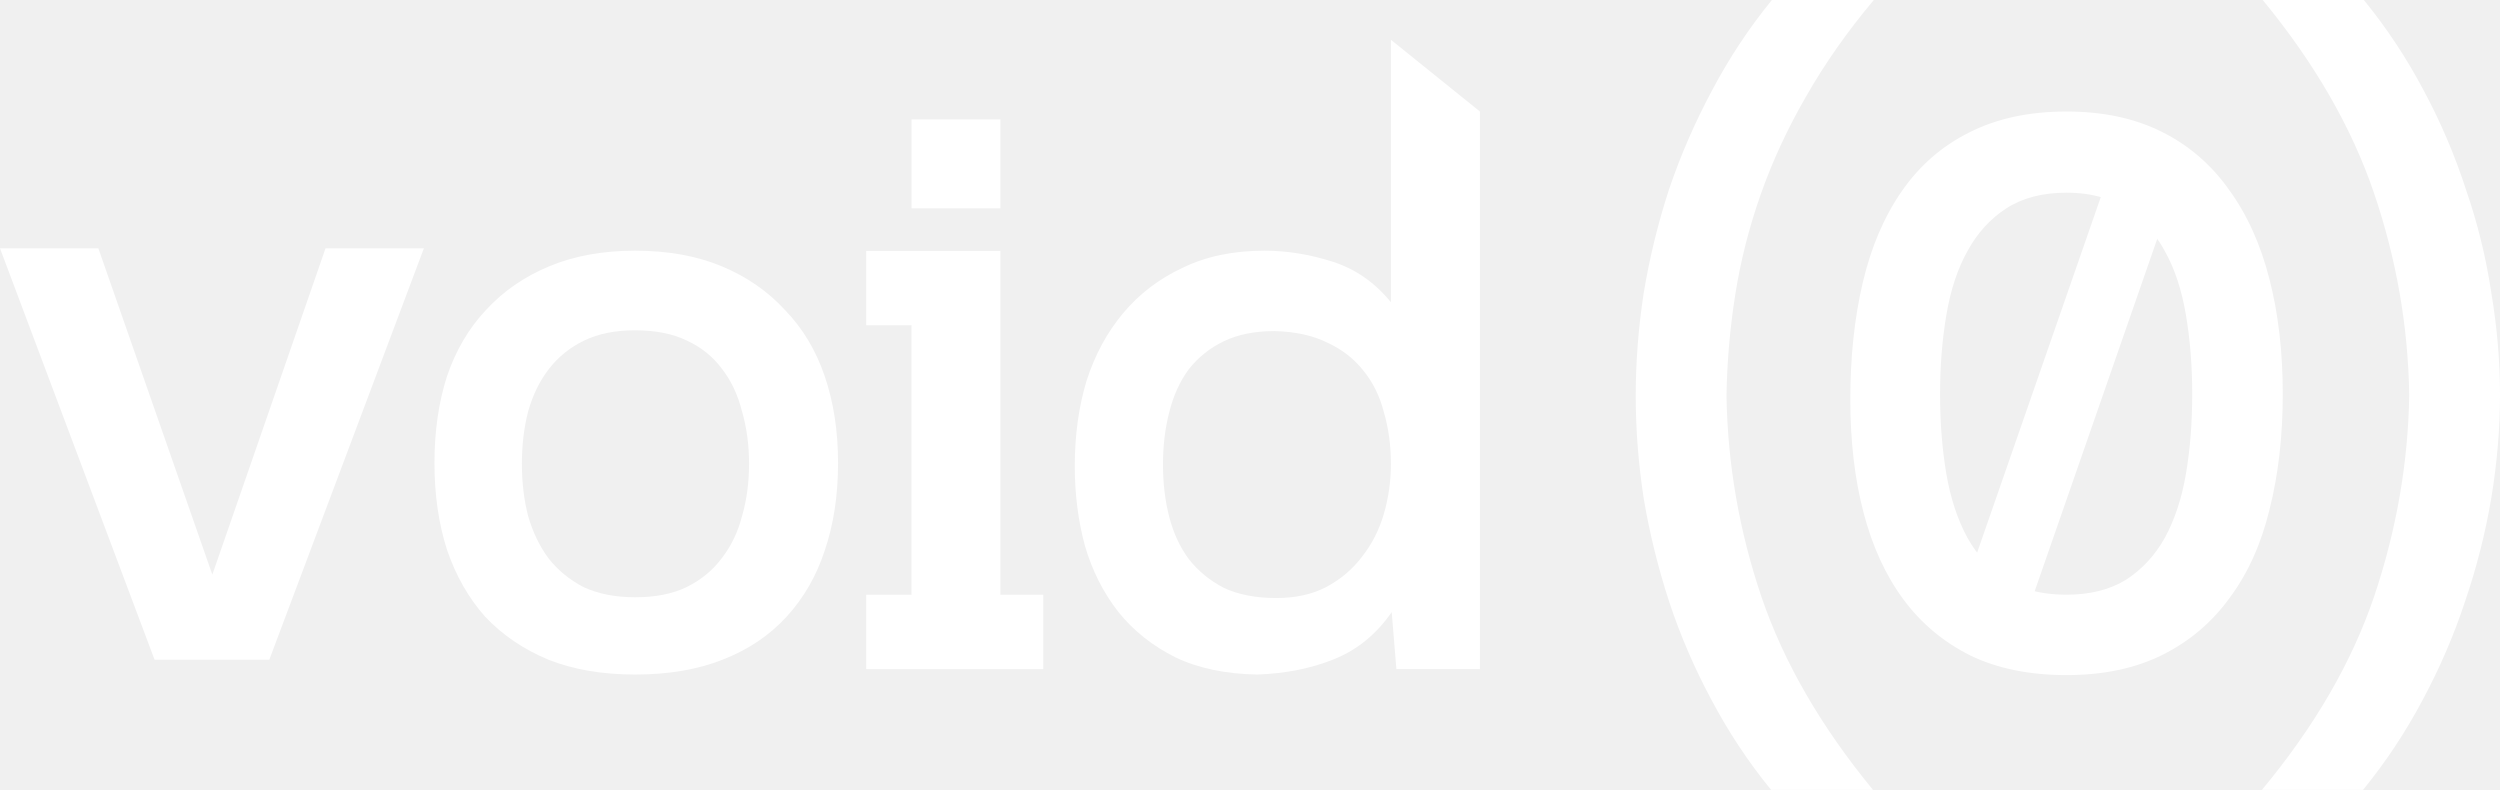
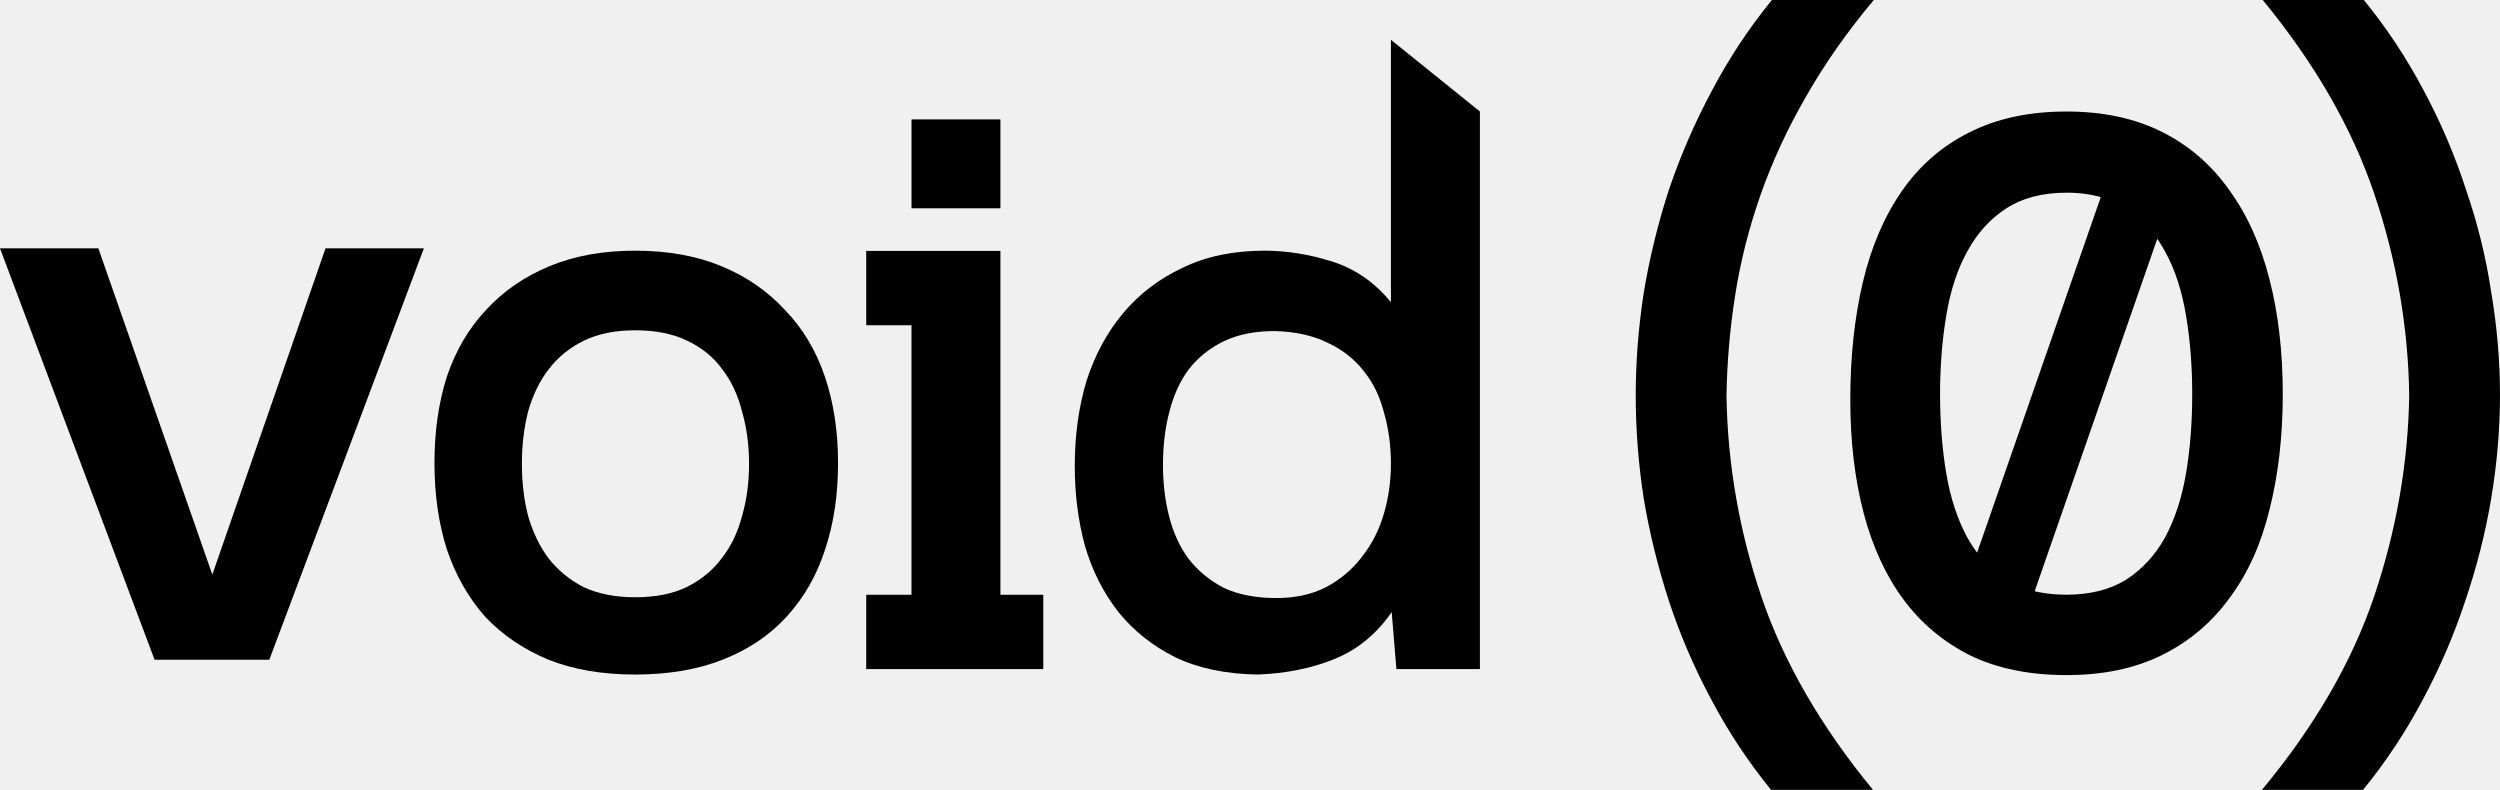
<svg xmlns="http://www.w3.org/2000/svg" width="326" height="103" viewBox="0 0 326 103" fill="none">
-   <path d="M82.815 32.689C87.091 32.689 90.857 33.367 94.115 34.724C97.372 36.081 100.12 37.982 102.36 40.425C104.667 42.8 106.398 45.684 107.551 49.077C108.705 52.469 109.282 56.236 109.282 60.375C109.282 64.582 108.705 68.382 107.551 71.775C106.466 75.1 104.803 77.984 102.563 80.427C100.324 82.87 97.542 84.736 94.216 86.026C90.959 87.315 87.159 87.96 82.815 87.96C78.54 87.96 74.773 87.315 71.516 86.026C68.259 84.668 65.51 82.802 63.271 80.427C61.099 77.984 59.437 75.066 58.283 71.674C57.197 68.281 56.654 64.514 56.654 60.375C56.654 56.236 57.197 52.469 58.283 49.077C59.437 45.684 61.133 42.8 63.373 40.425C65.612 37.982 68.361 36.081 71.618 34.724C74.875 33.367 78.608 32.689 82.815 32.689ZM82.815 77.883C85.462 77.883 87.701 77.442 89.534 76.559C91.434 75.609 92.961 74.354 94.115 72.793C95.336 71.232 96.218 69.4 96.761 67.297C97.372 65.193 97.677 62.92 97.677 60.477C97.677 58.034 97.372 55.761 96.761 53.657C96.218 51.486 95.336 49.619 94.115 48.059C92.961 46.498 91.434 45.276 89.534 44.394C87.701 43.512 85.462 43.071 82.815 43.071C80.237 43.071 78.031 43.512 76.199 44.394C74.366 45.276 72.839 46.498 71.618 48.059C70.396 49.619 69.48 51.486 68.869 53.657C68.326 55.761 68.055 58.034 68.055 60.477C68.055 62.92 68.326 65.193 68.869 67.297C69.48 69.4 70.362 71.232 71.516 72.793C72.738 74.354 74.265 75.609 76.097 76.559C77.997 77.442 80.237 77.883 82.815 77.883Z" fill="white" />
-   <path d="M192.981 87.247H182.089L181.478 79.817C179.51 82.667 177.033 84.702 174.047 85.924C171.061 87.145 167.702 87.824 163.969 87.96C159.83 87.892 156.267 87.145 153.281 85.72C150.295 84.227 147.818 82.259 145.85 79.817C143.882 77.306 142.423 74.422 141.473 71.165C140.591 67.907 140.15 64.447 140.15 60.782C140.15 56.779 140.659 53.08 141.676 49.687C142.762 46.294 144.357 43.342 146.461 40.832C148.565 38.321 151.143 36.353 154.197 34.928C157.251 33.435 160.814 32.689 164.886 32.689C167.804 32.689 170.756 33.164 173.742 34.114C176.728 35.064 179.273 36.828 181.376 39.407V5.189L192.981 14.541V87.247ZM166.209 43.173C163.63 43.173 161.425 43.614 159.592 44.496C157.76 45.378 156.233 46.6 155.012 48.16C153.858 49.721 153.01 51.587 152.467 53.759C151.924 55.862 151.652 58.136 151.652 60.578C151.652 63.022 151.924 65.295 152.467 67.398C153.01 69.502 153.858 71.334 155.012 72.895C156.233 74.456 157.76 75.711 159.592 76.661C161.492 77.543 163.766 77.984 166.413 77.984C168.923 77.984 171.095 77.509 172.927 76.559C174.828 75.541 176.388 74.218 177.61 72.59C178.899 70.961 179.849 69.095 180.46 66.991C181.071 64.888 181.376 62.716 181.376 60.477C181.376 58.102 181.071 55.862 180.46 53.759C179.917 51.655 179.035 49.857 177.814 48.364C176.592 46.803 175.031 45.582 173.131 44.7C171.231 43.75 168.923 43.241 166.209 43.173Z" fill="white" />
-   <path d="M0 32.383H12.826L27.688 74.931L42.448 32.383H55.274L35.119 86.026H20.155L0 32.383Z" fill="white" />
-   <path d="M244.344 0C240.883 4.123 237.941 8.313 235.518 12.571C233.096 16.761 231.123 21.019 229.6 25.345C228.077 29.67 226.97 34.029 226.278 38.422C225.585 42.815 225.205 47.208 225.135 51.601C225.274 60.523 226.797 69.275 229.704 77.858C232.611 86.374 237.457 94.755 244.24 103H230.95C227.973 99.35 225.378 95.43 223.163 91.24C220.948 87.118 219.113 82.86 217.66 78.467C216.206 74.006 215.099 69.511 214.337 64.983C213.645 60.455 213.299 55.994 213.299 51.601C213.299 47.208 213.645 42.748 214.337 38.219C215.099 33.624 216.206 29.096 217.66 24.635C219.183 20.174 221.052 15.883 223.267 11.76C225.482 7.57 228.077 3.65 231.054 0H244.344Z" fill="white" />
-   <path d="M294.955 103C301.808 94.755 306.688 86.34 309.595 77.757C312.502 69.106 314.025 60.354 314.163 51.5C314.025 42.579 312.502 33.826 309.595 25.243C306.688 16.66 301.842 8.245 295.059 0H308.245C311.222 3.65 313.817 7.57 316.032 11.76C318.247 15.883 320.082 20.174 321.535 24.635C323.058 29.028 324.166 33.522 324.858 38.118C325.619 42.646 326 47.107 326 51.5C326 55.893 325.619 60.388 324.858 64.983C324.096 69.511 322.954 74.006 321.431 78.467C319.978 82.86 318.144 87.118 315.929 91.24C313.714 95.43 311.118 99.35 308.141 103H294.955Z" fill="white" />
-   <path d="M297.673 51.389C297.673 56.885 297.096 61.907 295.943 66.453C294.857 70.932 293.126 74.766 290.751 77.955C288.444 81.145 285.526 83.621 281.997 85.386C278.468 87.15 274.294 88.032 269.476 88.032C264.658 88.032 260.484 87.184 256.955 85.488C253.426 83.723 250.508 81.28 248.201 78.159C245.894 75.037 244.163 71.271 243.009 66.86C241.856 62.45 241.279 57.53 241.279 52.101C241.279 46.537 241.822 41.447 242.908 36.833C243.993 32.218 245.69 28.249 247.997 24.924C250.305 21.599 253.223 19.054 256.752 17.29C260.348 15.457 264.59 14.541 269.476 14.541C274.226 14.541 278.366 15.423 281.895 17.188C285.424 18.952 288.342 21.463 290.649 24.72C293.024 27.977 294.789 31.879 295.943 36.426C297.096 40.904 297.673 45.892 297.673 51.389ZM252.985 51.389C252.985 55.121 253.257 58.582 253.8 61.771C254.343 64.96 255.259 67.743 256.548 70.118C256.729 70.441 256.917 70.755 257.114 71.059C258.321 72.929 259.829 74.447 261.638 75.614C262.533 76.163 263.52 76.595 264.6 76.91C266.057 77.335 267.683 77.548 269.476 77.548C272.53 77.548 275.109 76.903 277.212 75.614C279.316 74.257 281.013 72.425 282.302 70.118C283.592 67.743 284.508 64.96 285.051 61.771C285.593 58.582 285.865 55.121 285.865 51.389C285.865 47.724 285.593 44.297 285.051 41.108C284.508 37.851 283.592 35.069 282.302 32.761C282.102 32.393 281.892 32.037 281.673 31.693C280.477 29.819 278.99 28.309 277.212 27.163C276.301 26.575 275.3 26.114 274.21 25.781C272.785 25.345 271.207 25.127 269.476 25.127C266.354 25.127 263.742 25.806 261.638 27.163C259.534 28.52 257.838 30.386 256.548 32.761C255.259 35.069 254.343 37.851 253.8 41.108C253.257 44.297 252.985 47.724 252.985 51.389Z" fill="white" />
-   <path d="M130.455 27.163H118.861V15.57H130.455V27.163Z" fill="white" />
-   <path d="M130.455 32.718V77.557H136.046V87.251H112.956V77.557H118.858V42.412H112.956V32.718H130.455Z" fill="white" />
-   <path d="M274.726 23.444H283.983L264.466 79.556H255.21L274.726 23.444Z" fill="white" />
+   <path d="M82.815 32.689C87.091 32.689 90.857 33.367 94.115 34.724C97.372 36.081 100.12 37.982 102.36 40.425C104.667 42.8 106.398 45.684 107.551 49.077C108.705 52.469 109.282 56.236 109.282 60.375C109.282 64.582 108.705 68.382 107.551 71.775C106.466 75.1 104.803 77.984 102.563 80.427C100.324 82.87 97.542 84.736 94.216 86.026C90.959 87.315 87.159 87.96 82.815 87.96C78.54 87.96 74.773 87.315 71.516 86.026C68.259 84.668 65.51 82.802 63.271 80.427C61.099 77.984 59.437 75.066 58.283 71.674C57.197 68.281 56.654 64.514 56.654 60.375C56.654 56.236 57.197 52.469 58.283 49.077C59.437 45.684 61.133 42.8 63.373 40.425C65.612 37.982 68.361 36.081 71.618 34.724C74.875 33.367 78.608 32.689 82.815 32.689ZM82.815 77.883C85.462 77.883 87.701 77.442 89.534 76.559C91.434 75.609 92.961 74.354 94.115 72.793C95.336 71.232 96.218 69.4 96.761 67.297C97.372 65.193 97.677 62.92 97.677 60.477C97.677 58.034 97.372 55.761 96.761 53.657C96.218 51.486 95.336 49.619 94.115 48.059C92.961 46.498 91.434 45.276 89.534 44.394C87.701 43.512 85.462 43.071 82.815 43.071C80.237 43.071 78.031 43.512 76.199 44.394C74.366 45.276 72.839 46.498 71.618 48.059C70.396 49.619 69.48 51.486 68.869 53.657C68.326 55.761 68.055 58.034 68.055 60.477C68.055 62.92 68.326 65.193 68.869 67.297C69.48 69.4 70.362 71.232 71.516 72.793C72.738 74.354 74.265 75.609 76.097 76.559C77.997 77.442 80.237 77.883 82.815 77.883Z" fill="black" />
+   <path d="M192.981 87.247H182.089L181.478 79.817C179.51 82.667 177.033 84.702 174.047 85.924C171.061 87.145 167.702 87.824 163.969 87.96C159.83 87.892 156.267 87.145 153.281 85.72C150.295 84.227 147.818 82.259 145.85 79.817C143.882 77.306 142.423 74.422 141.473 71.165C140.591 67.907 140.15 64.447 140.15 60.782C140.15 56.779 140.659 53.08 141.676 49.687C142.762 46.294 144.357 43.342 146.461 40.832C148.565 38.321 151.143 36.353 154.197 34.928C157.251 33.435 160.814 32.689 164.886 32.689C167.804 32.689 170.756 33.164 173.742 34.114C176.728 35.064 179.273 36.828 181.376 39.407V5.189L192.981 14.541V87.247ZM166.209 43.173C163.63 43.173 161.425 43.614 159.592 44.496C157.76 45.378 156.233 46.6 155.012 48.16C153.858 49.721 153.01 51.587 152.467 53.759C151.924 55.862 151.652 58.136 151.652 60.578C151.652 63.022 151.924 65.295 152.467 67.398C153.01 69.502 153.858 71.334 155.012 72.895C156.233 74.456 157.76 75.711 159.592 76.661C161.492 77.543 163.766 77.984 166.413 77.984C168.923 77.984 171.095 77.509 172.927 76.559C174.828 75.541 176.388 74.218 177.61 72.59C178.899 70.961 179.849 69.095 180.46 66.991C181.071 64.888 181.376 62.716 181.376 60.477C181.376 58.102 181.071 55.862 180.46 53.759C179.917 51.655 179.035 49.857 177.814 48.364C176.592 46.803 175.031 45.582 173.131 44.7C171.231 43.75 168.923 43.241 166.209 43.173Z" fill="black" />
+   <path d="M0 32.383H12.826L27.688 74.931L42.448 32.383H55.274L35.119 86.026H20.155L0 32.383Z" fill="black" />
+   <path d="M244.344 0C240.883 4.123 237.941 8.313 235.518 12.571C233.096 16.761 231.123 21.019 229.6 25.345C228.077 29.67 226.97 34.029 226.278 38.422C225.585 42.815 225.205 47.208 225.135 51.601C225.274 60.523 226.797 69.275 229.704 77.858C232.611 86.374 237.457 94.755 244.24 103H230.95C227.973 99.35 225.378 95.43 223.163 91.24C220.948 87.118 219.113 82.86 217.66 78.467C216.206 74.006 215.099 69.511 214.337 64.983C213.645 60.455 213.299 55.994 213.299 51.601C213.299 47.208 213.645 42.748 214.337 38.219C215.099 33.624 216.206 29.096 217.66 24.635C219.183 20.174 221.052 15.883 223.267 11.76C225.482 7.57 228.077 3.65 231.054 0H244.344Z" fill="black" />
+   <path d="M294.955 103C301.808 94.755 306.688 86.34 309.595 77.757C312.502 69.106 314.025 60.354 314.163 51.5C314.025 42.579 312.502 33.826 309.595 25.243C306.688 16.66 301.842 8.245 295.059 0H308.245C311.222 3.65 313.817 7.57 316.032 11.76C318.247 15.883 320.082 20.174 321.535 24.635C323.058 29.028 324.166 33.522 324.858 38.118C325.619 42.646 326 47.107 326 51.5C326 55.893 325.619 60.388 324.858 64.983C324.096 69.511 322.954 74.006 321.431 78.467C319.978 82.86 318.144 87.118 315.929 91.24C313.714 95.43 311.118 99.35 308.141 103H294.955Z" fill="black" />
+   <path d="M297.673 51.389C297.673 56.885 297.096 61.907 295.943 66.453C294.857 70.932 293.126 74.766 290.751 77.955C288.444 81.145 285.526 83.621 281.997 85.386C278.468 87.15 274.294 88.032 269.476 88.032C264.658 88.032 260.484 87.184 256.955 85.488C253.426 83.723 250.508 81.28 248.201 78.159C245.894 75.037 244.163 71.271 243.009 66.86C241.856 62.45 241.279 57.53 241.279 52.101C241.279 46.537 241.822 41.447 242.908 36.833C243.993 32.218 245.69 28.249 247.997 24.924C250.305 21.599 253.223 19.054 256.752 17.29C260.348 15.457 264.59 14.541 269.476 14.541C274.226 14.541 278.366 15.423 281.895 17.188C285.424 18.952 288.342 21.463 290.649 24.72C293.024 27.977 294.789 31.879 295.943 36.426C297.096 40.904 297.673 45.892 297.673 51.389ZM252.985 51.389C252.985 55.121 253.257 58.582 253.8 61.771C254.343 64.96 255.259 67.743 256.548 70.118C256.729 70.441 256.917 70.755 257.114 71.059C258.321 72.929 259.829 74.447 261.638 75.614C262.533 76.163 263.52 76.595 264.6 76.91C266.057 77.335 267.683 77.548 269.476 77.548C272.53 77.548 275.109 76.903 277.212 75.614C279.316 74.257 281.013 72.425 282.302 70.118C283.592 67.743 284.508 64.96 285.051 61.771C285.593 58.582 285.865 55.121 285.865 51.389C285.865 47.724 285.593 44.297 285.051 41.108C284.508 37.851 283.592 35.069 282.302 32.761C282.102 32.393 281.892 32.037 281.673 31.693C280.477 29.819 278.99 28.309 277.212 27.163C276.301 26.575 275.3 26.114 274.21 25.781C272.785 25.345 271.207 25.127 269.476 25.127C266.354 25.127 263.742 25.806 261.638 27.163C259.534 28.52 257.838 30.386 256.548 32.761C255.259 35.069 254.343 37.851 253.8 41.108C253.257 44.297 252.985 47.724 252.985 51.389Z" fill="black" />
+   <path d="M130.455 27.163H118.861V15.57H130.455V27.163Z" fill="black" />
+   <path d="M130.455 32.718V77.557H136.046V87.251H112.956V77.557H118.858V42.412H112.956V32.718H130.455Z" fill="black" />
+   <path d="M274.726 23.444H283.983L264.466 79.556H255.21L274.726 23.444Z" fill="black" />
  <style>
@media (prefers-color-scheme: dark) {
  path {
    fill: white;
  }
}
</style>
</svg>
